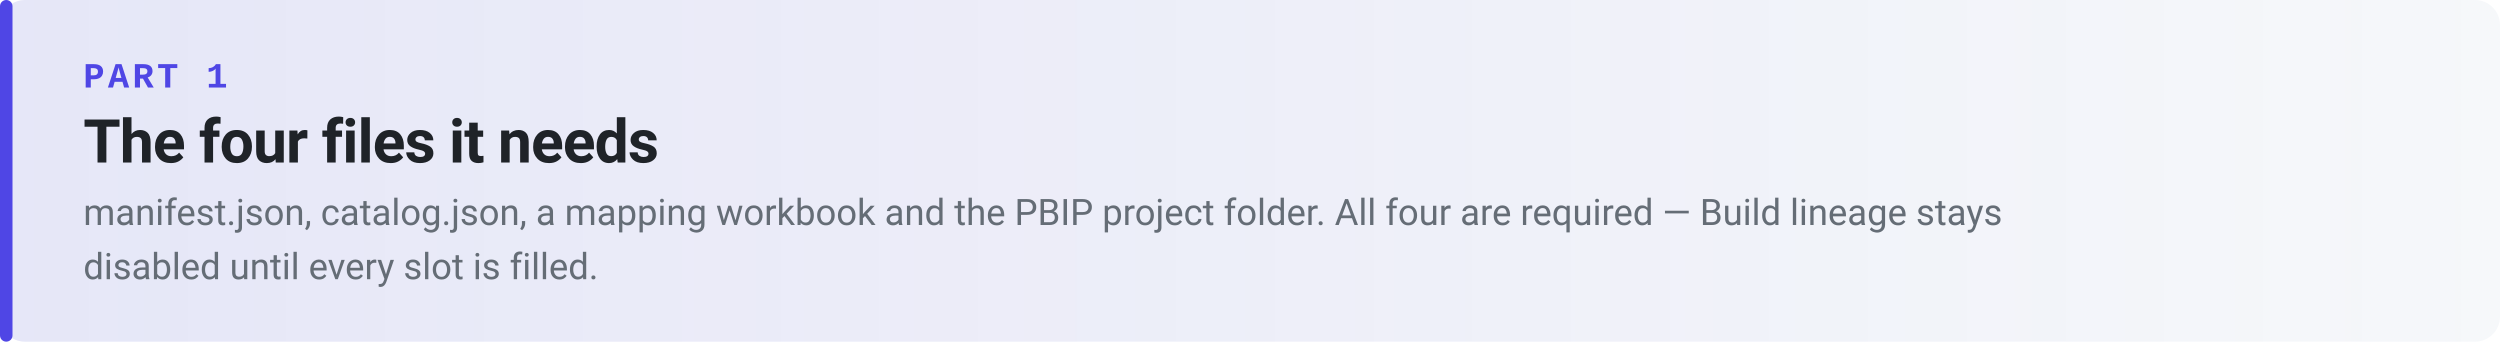
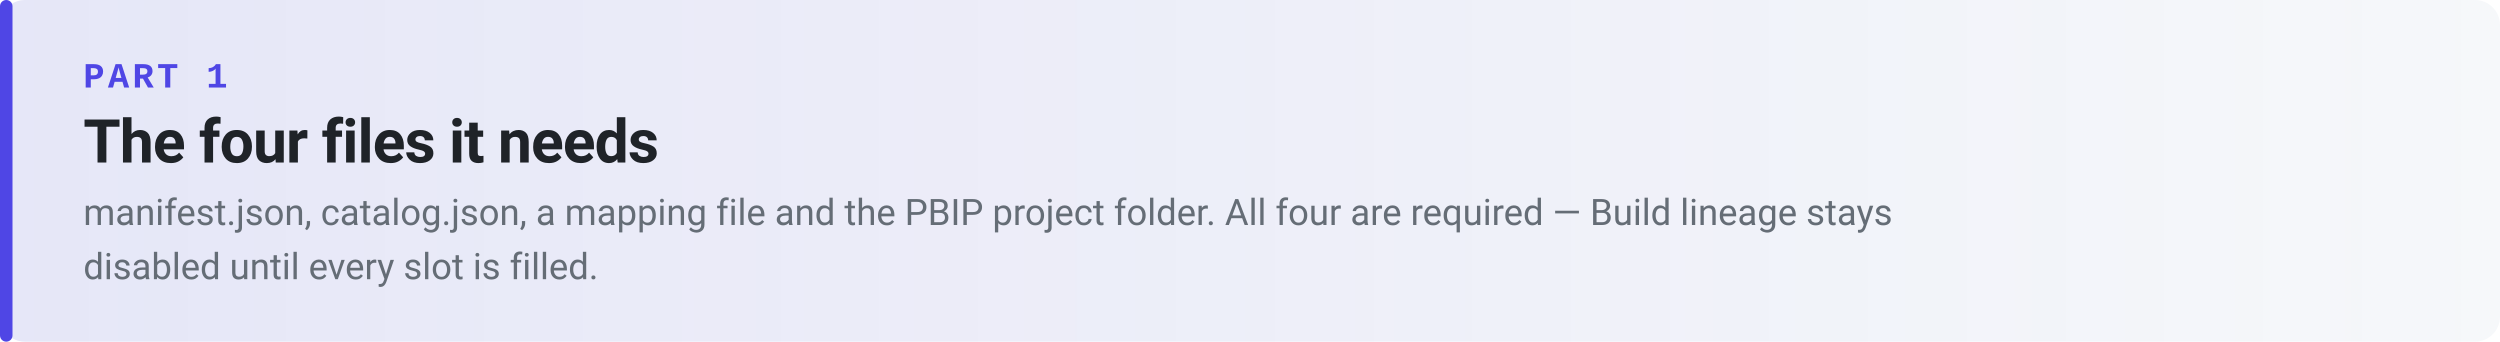
<svg xmlns="http://www.w3.org/2000/svg" viewBox="0 0 1200 164" width="1200" height="164" role="img" aria-label="The four files it needs">
  <style>
    .rise  { animation: rise .55s cubic-bezier(.2,.7,.3,1) both; }
    @keyframes rise { from { transform: translateY(9px) } to { transform: translateY(0) } }
    @media (prefers-reduced-motion: reduce) { * { animation: none !important } }</style>
  <defs>
    <linearGradient id="w" x1="0" y1="0" x2="1" y2="0">
      <stop offset="0%" stop-color="#4f46e5" stop-opacity="0.10" />
      <stop offset="100%" stop-color="#4f46e5" stop-opacity="0" />
    </linearGradient>
  </defs>
  <rect width="1200" height="164" rx="12" fill="#F6F8FA" />
  <rect width="1200" height="164" rx="12" fill="url(#w)" />
  <rect width="6" height="164" rx="3" fill="#4f46e5" />
  <g class="rise">
    <text x="40" y="42" font-family="ui-monospace,SFMono-Regular,'SF Mono',Consolas,'Liberation Mono',monospace" font-size="17" font-weight="700" letter-spacing="1.6" fill="#4f46e5">PART 1</text>
    <text x="40" y="78" font-family="system-ui,-apple-system,'Segoe UI',Roboto,Helvetica,Arial,sans-serif" font-size="29" font-weight="700" fill="#1F2328" letter-spacing="-0.4">The four files it needs</text>
-     <text x="40" y="108" font-family="system-ui,-apple-system,'Segoe UI',Roboto,Helvetica,Arial,sans-serif" font-size="17.5" fill="#656D76">manifest.json, catalog.json, a mapping workbook and the PBIP project folder. All four are required — Build lineage stays</text>
+     <text x="40" y="108" font-family="system-ui,-apple-system,'Segoe UI',Roboto,Helvetica,Arial,sans-serif" font-size="17.5" fill="#656D76">manifest.json, catalog.json, a mapping file and the PBIP project folder. All four are required — Build lineage stays</text>
    <text x="40" y="134" font-family="system-ui,-apple-system,'Segoe UI',Roboto,Helvetica,Arial,sans-serif" font-size="17.5" fill="#656D76">disabled until every slot is filled.</text>
  </g>
</svg>
